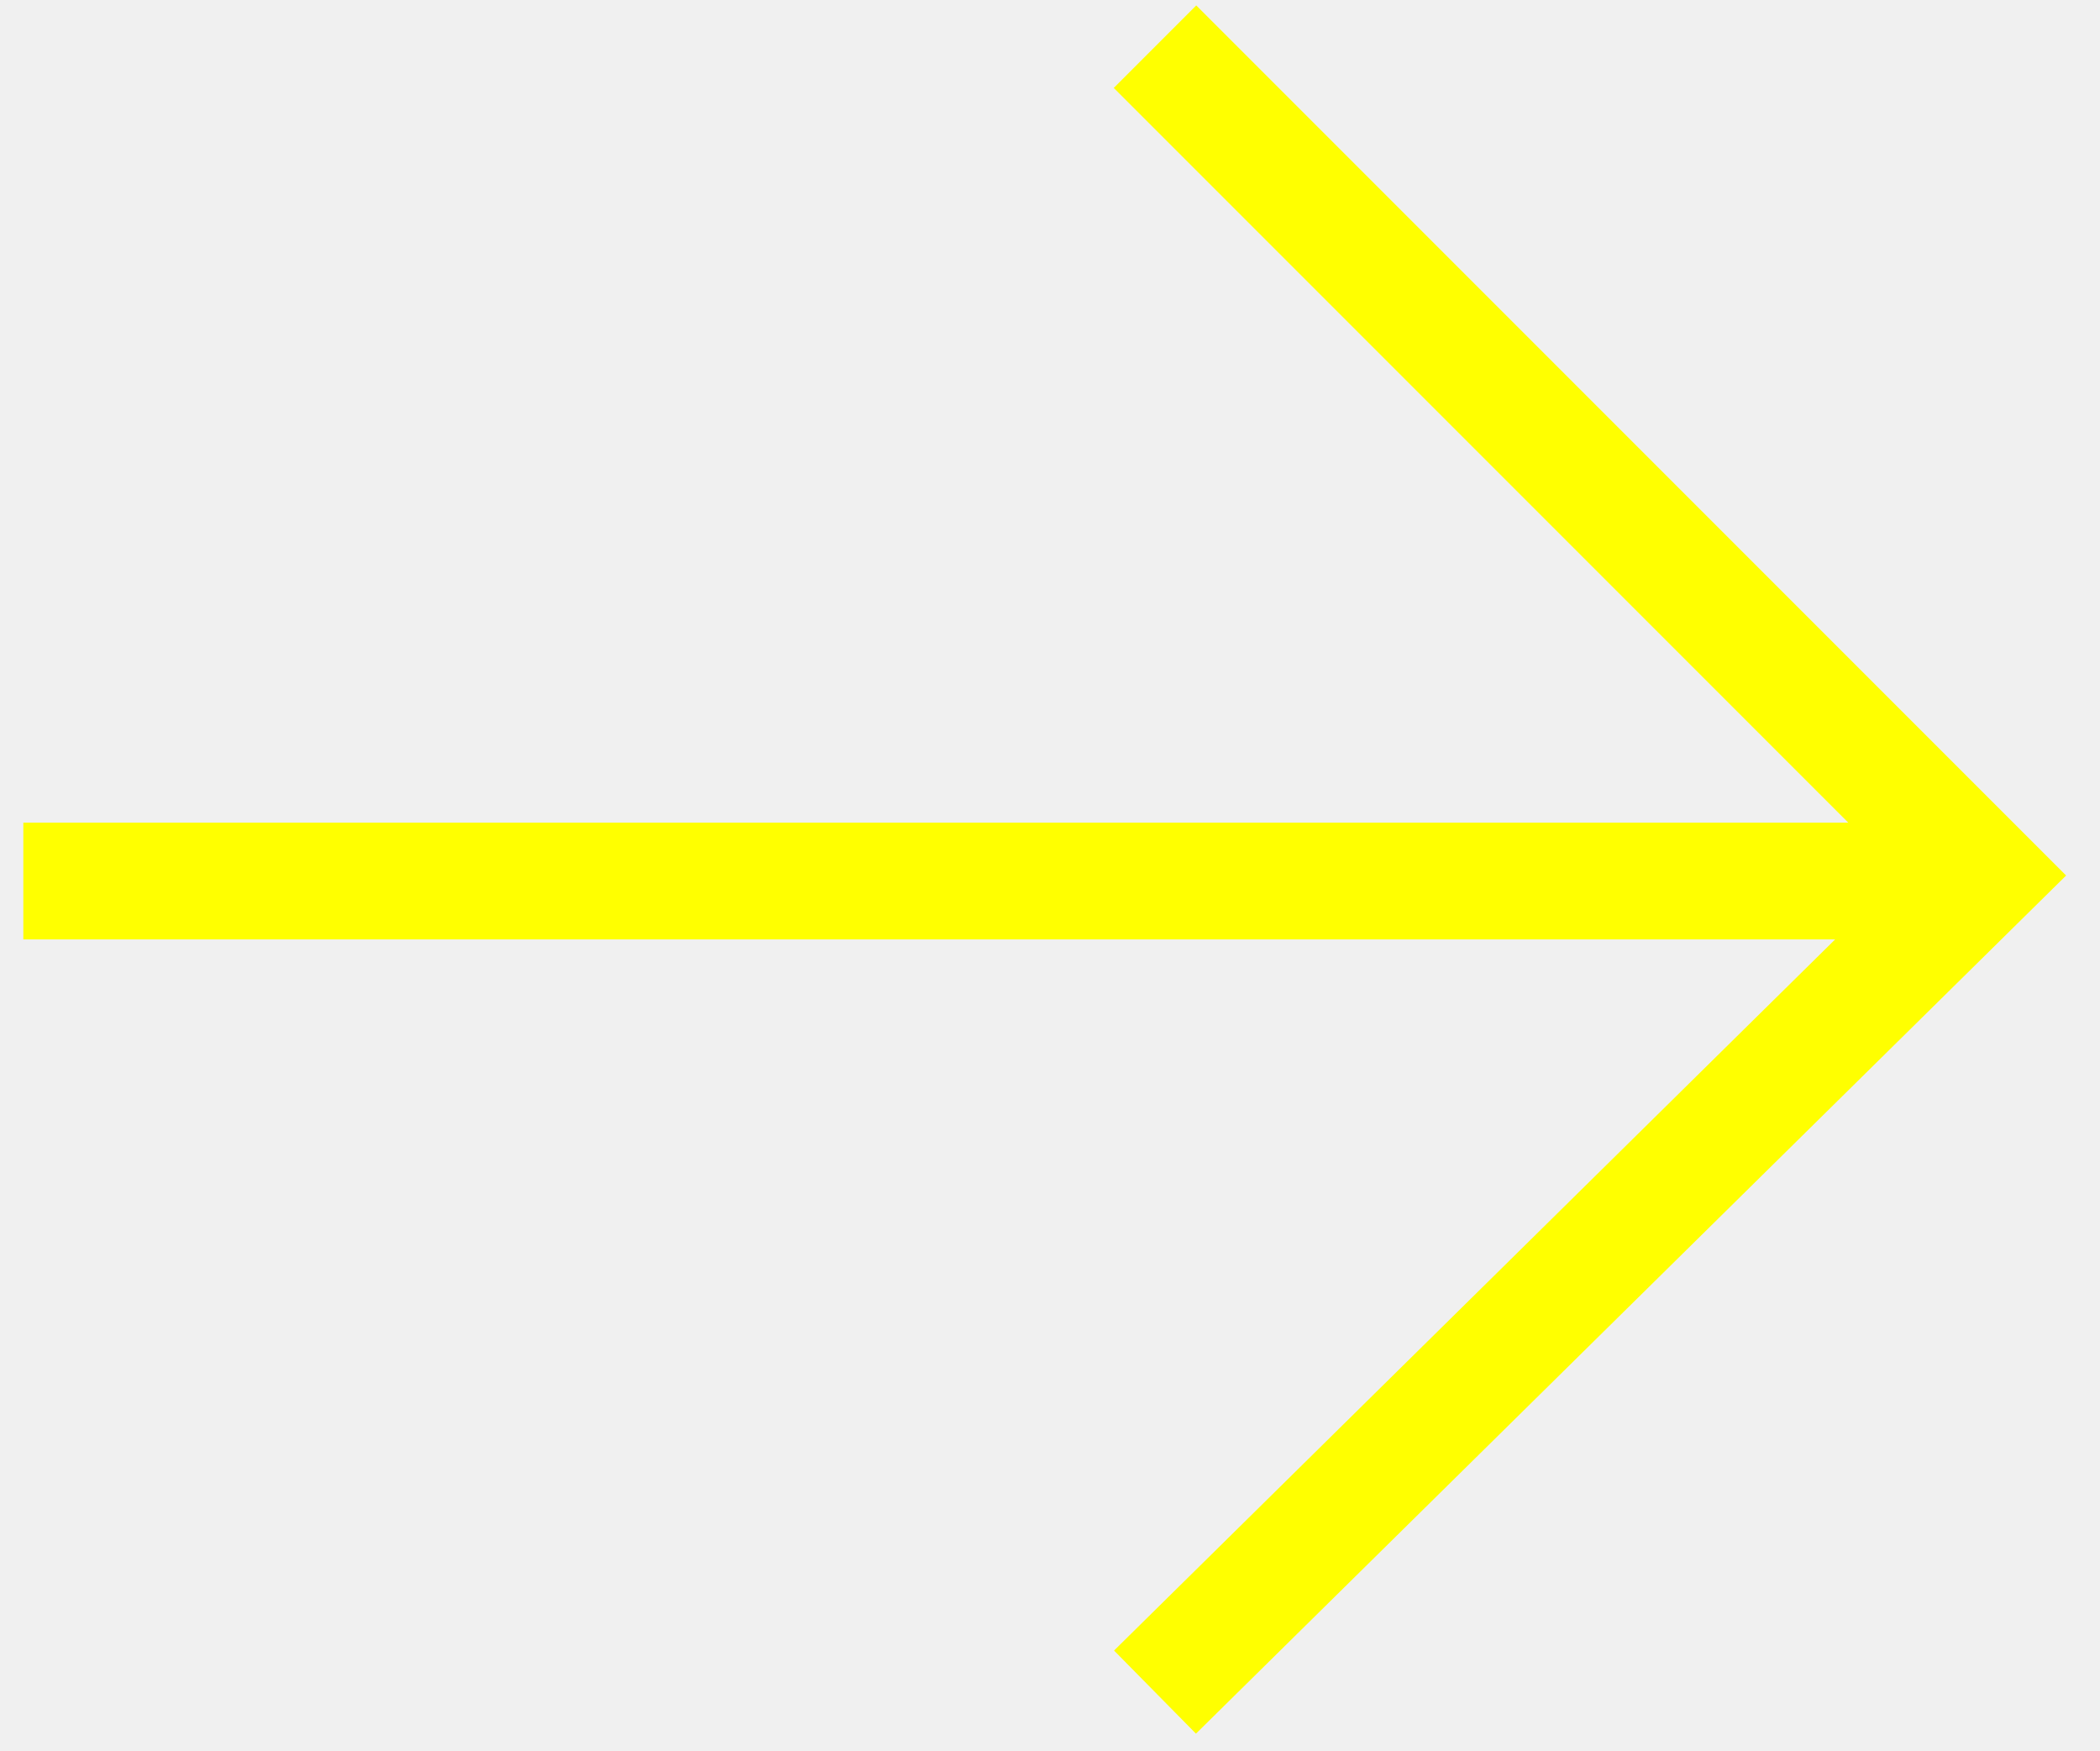
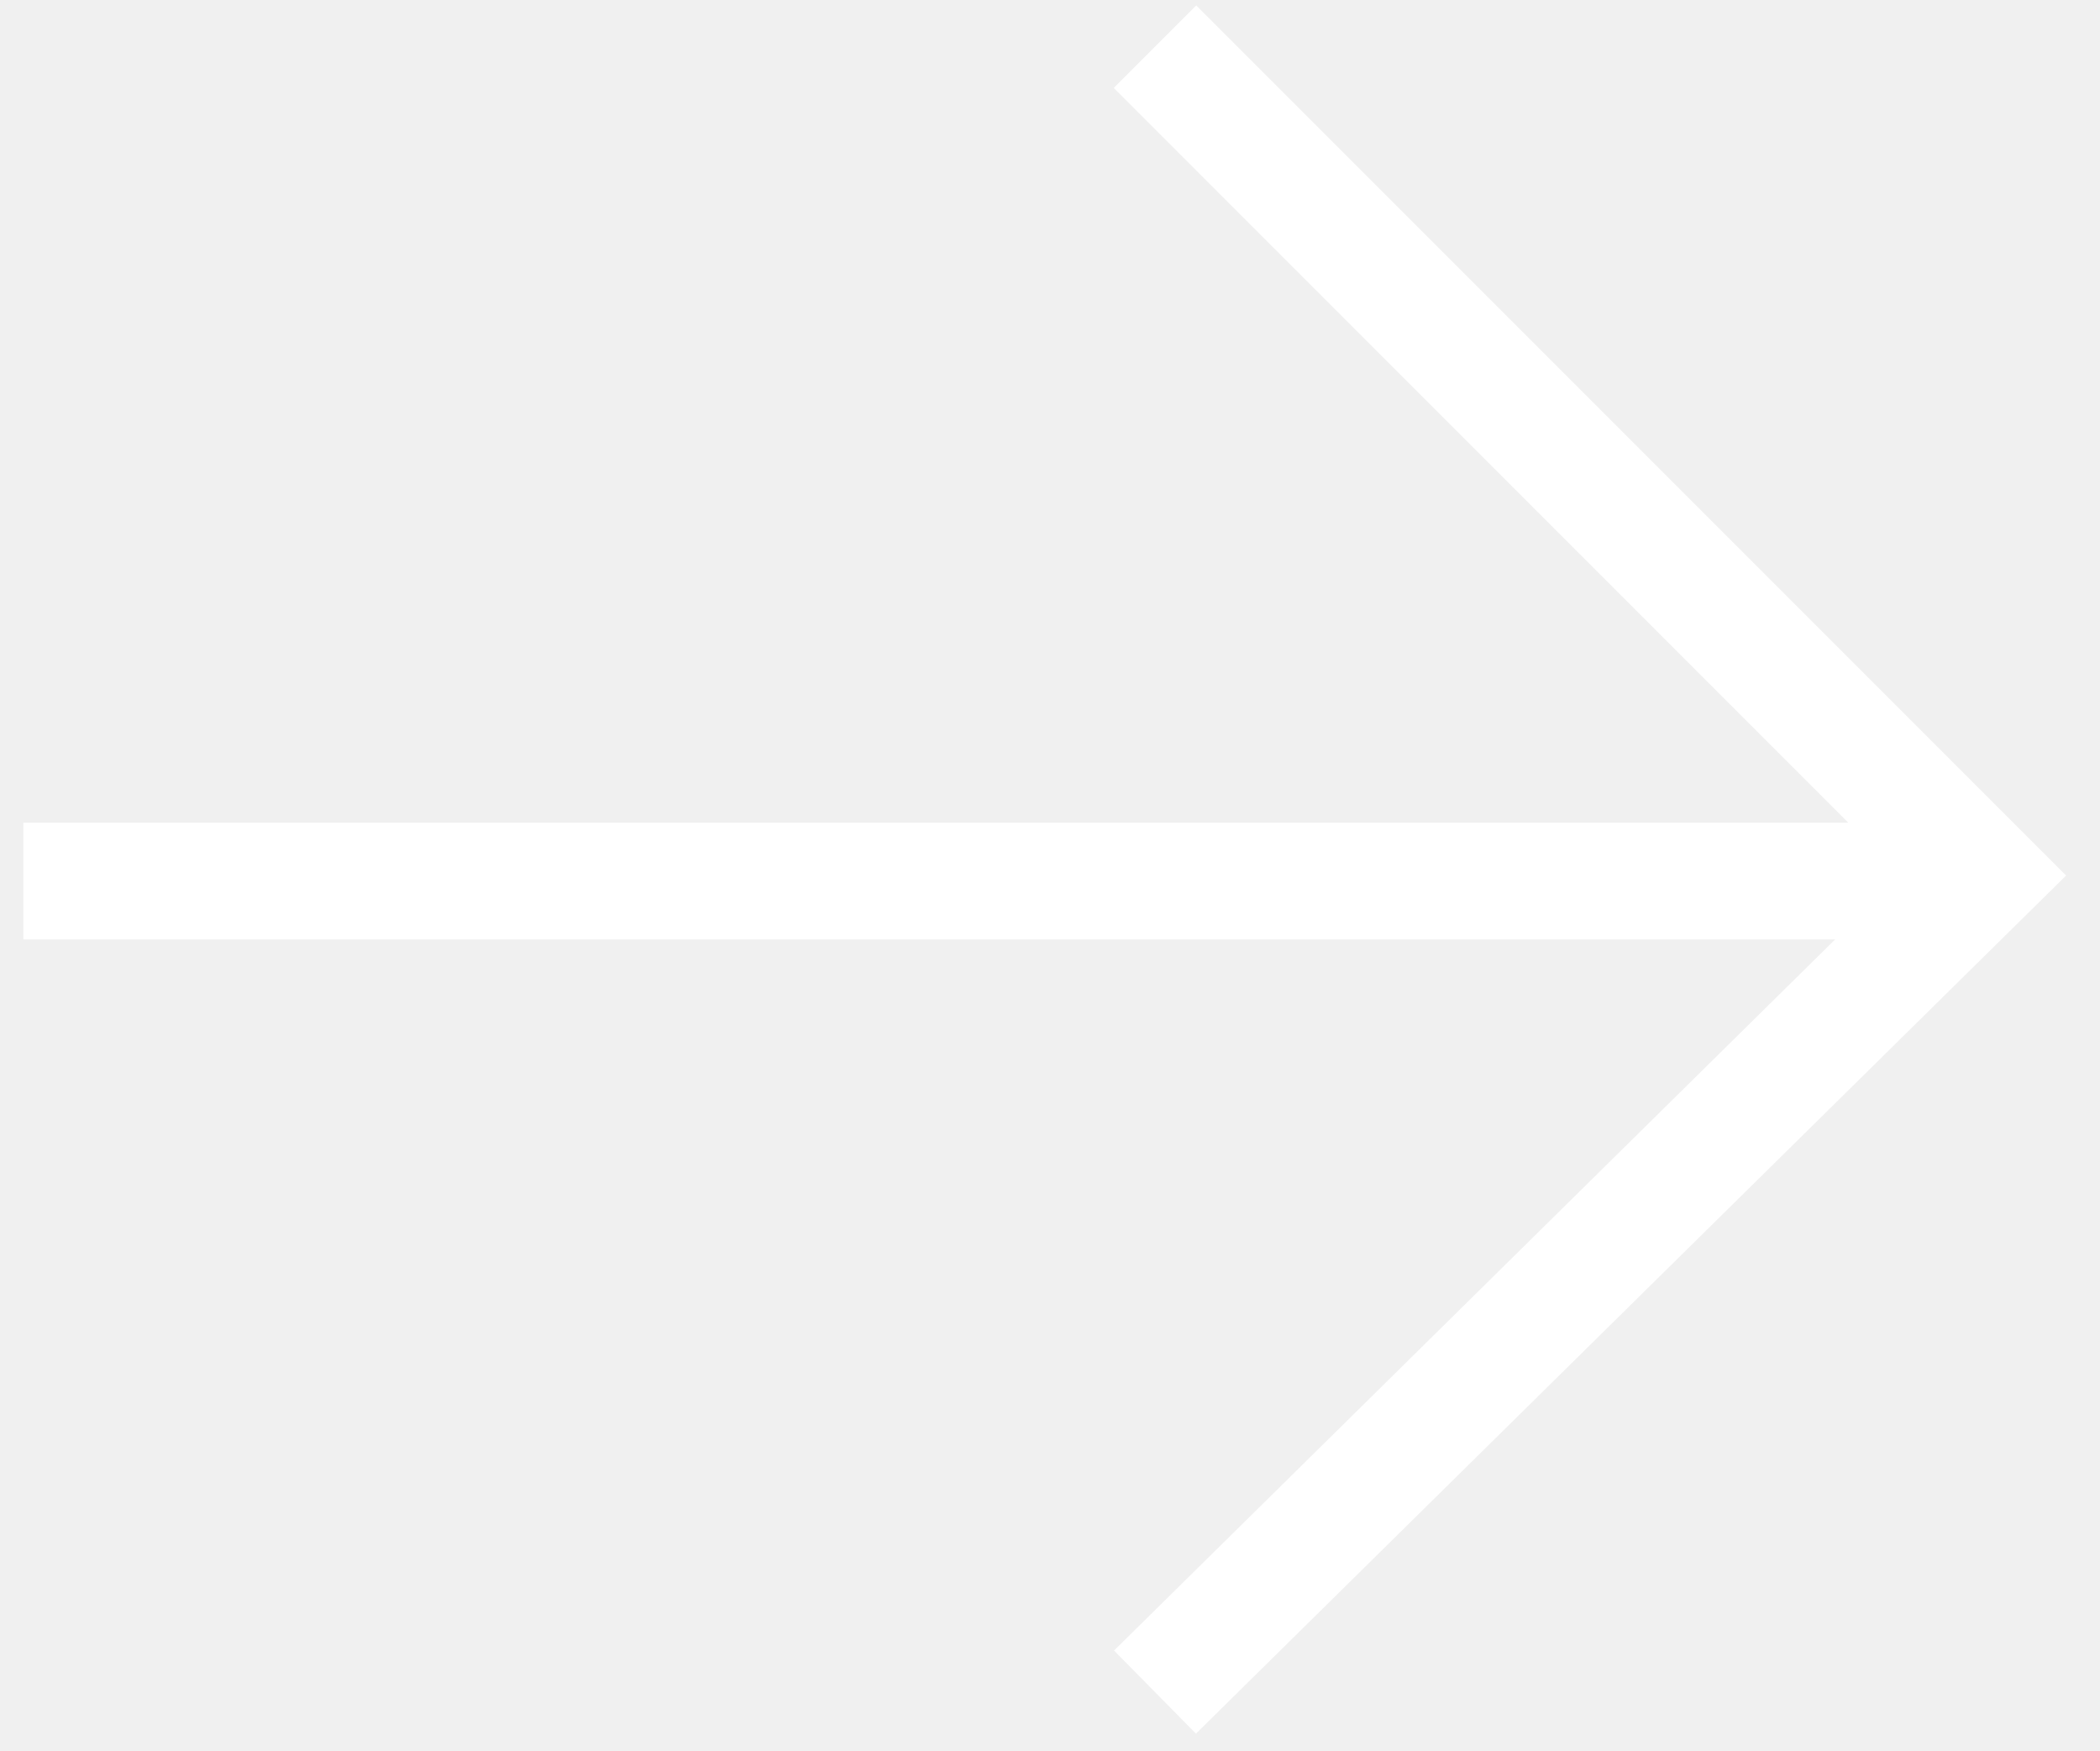
<svg xmlns="http://www.w3.org/2000/svg" width="36" height="30" viewBox="0 0 36 30">
-   <g fill="none" fill-rule="evenodd" stroke="#ffff00" stroke-width="2">
+   <g fill="none" fill-rule="evenodd" stroke="#ffffff" stroke-width="2">
    <path d="M19.8.8L34 15 19.8 29M34 15.1H.4" />
  </g>
</svg>
